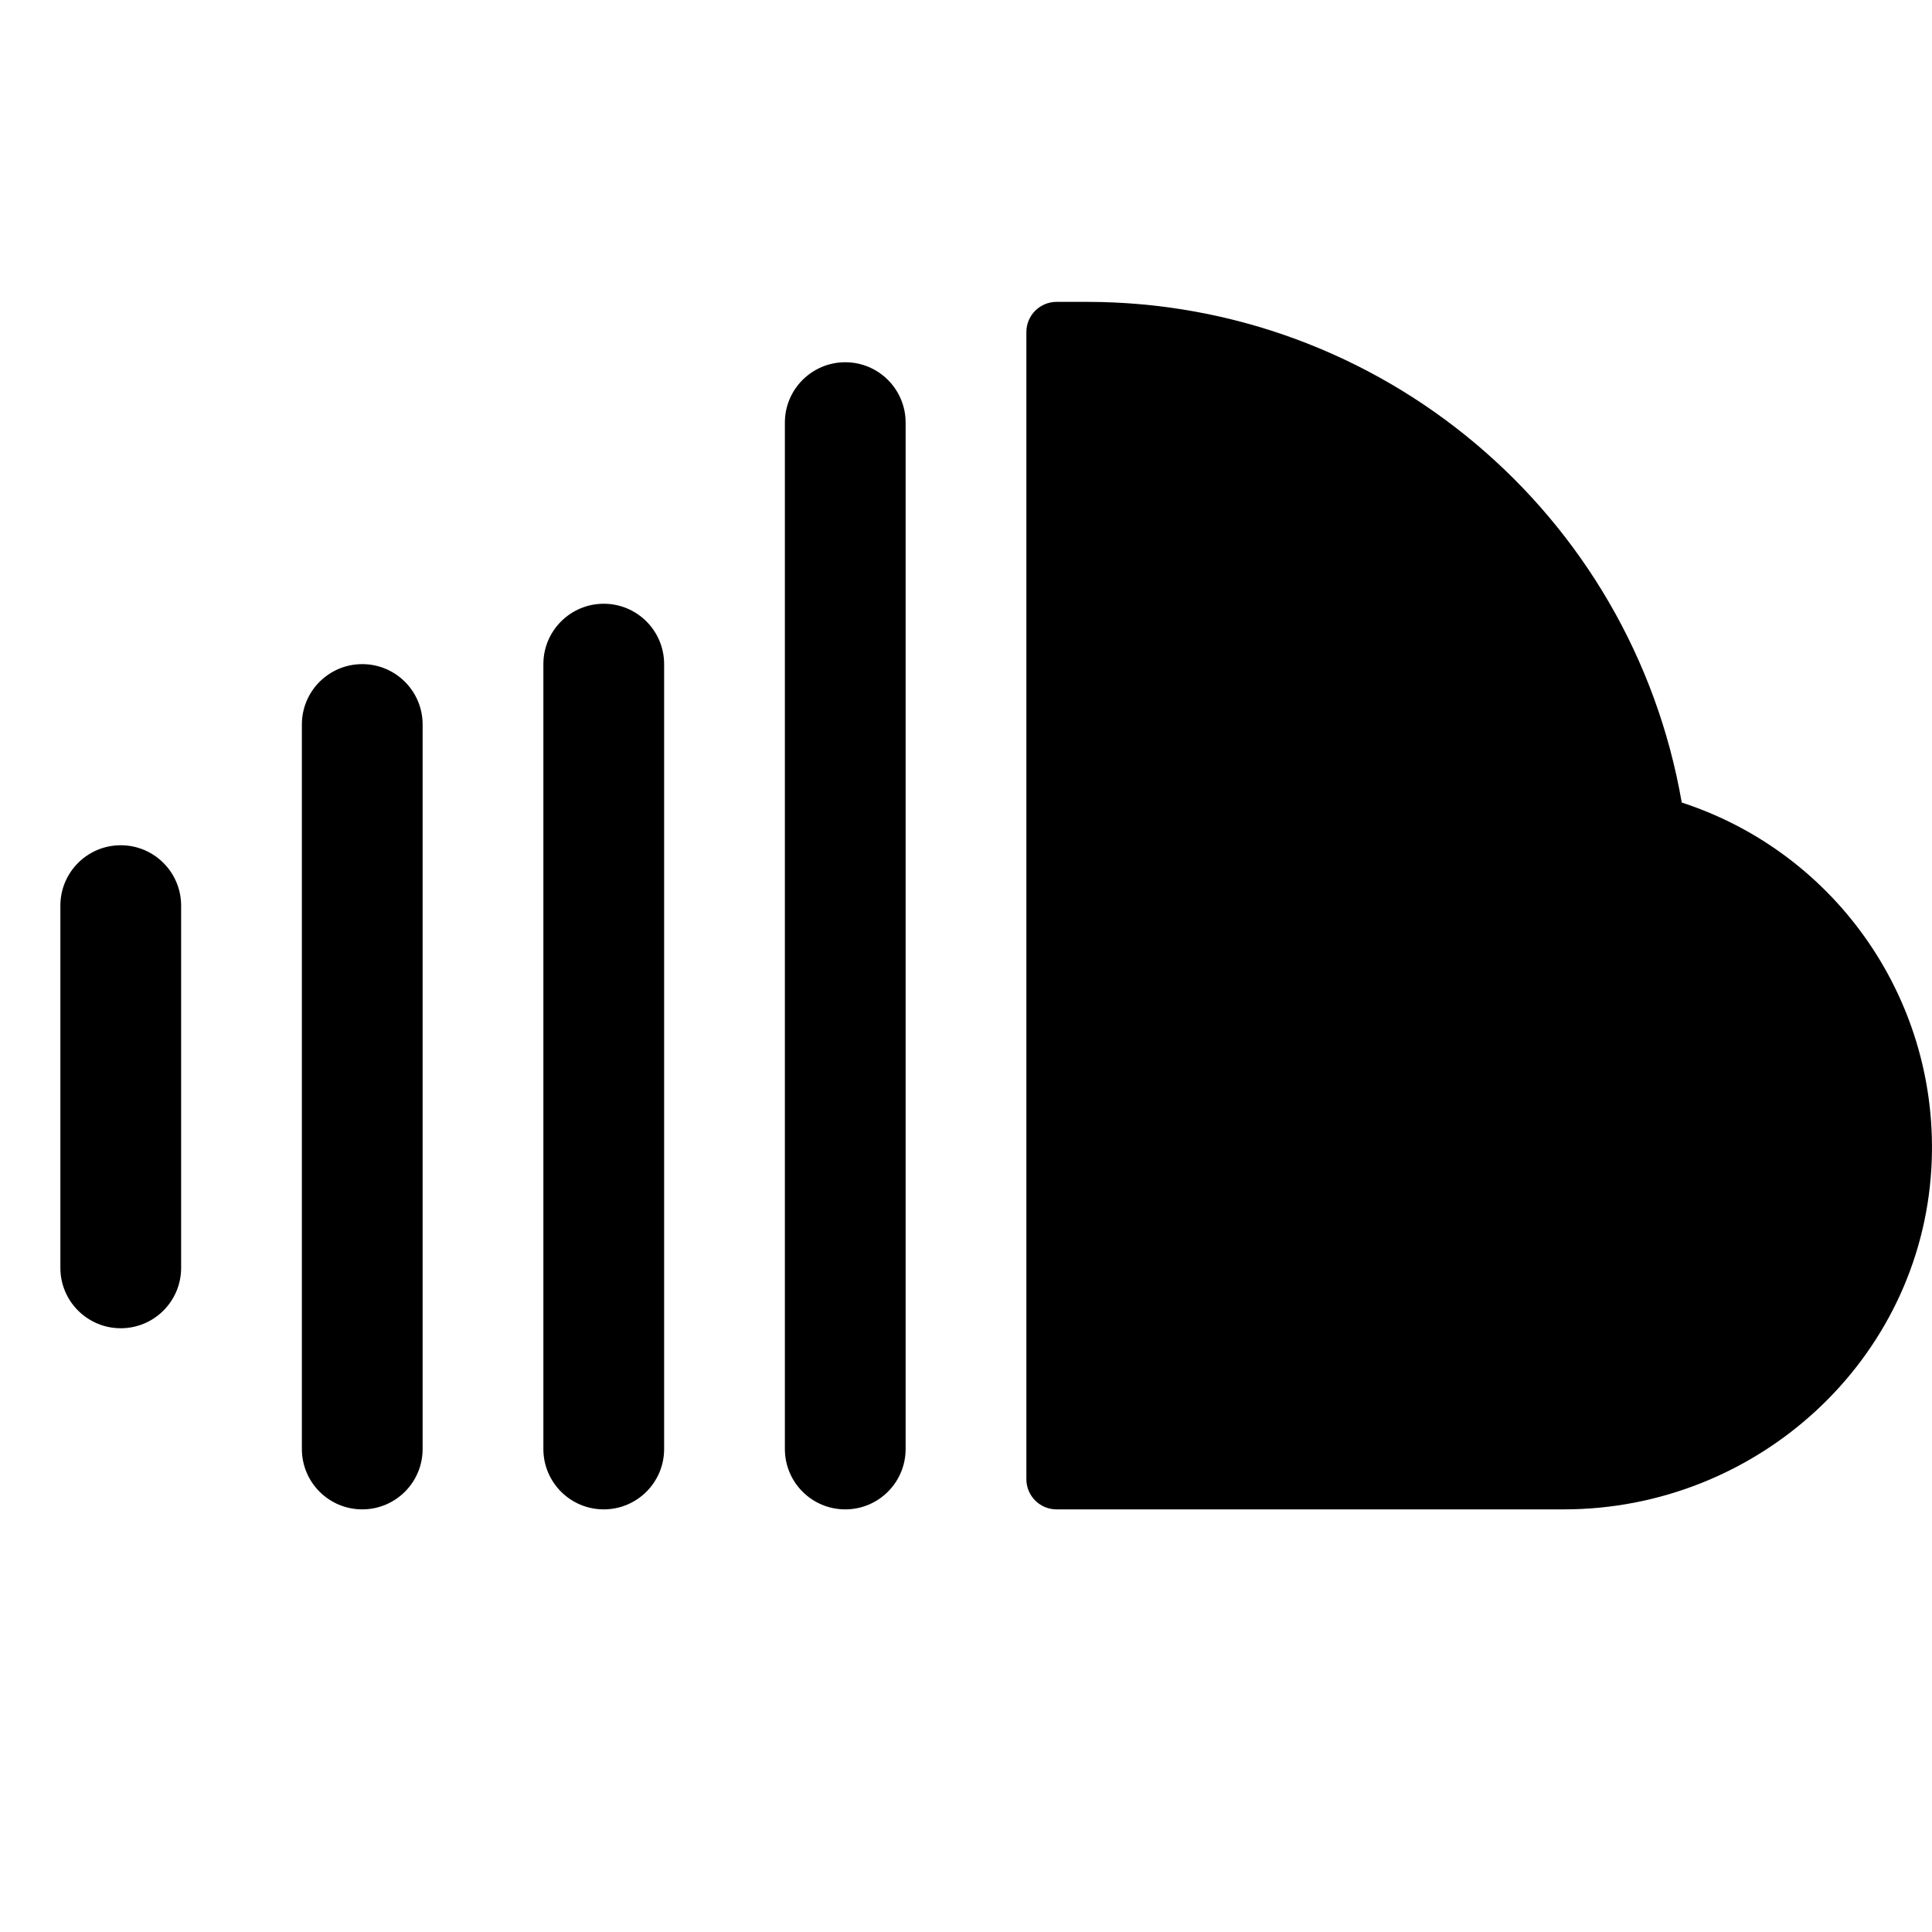
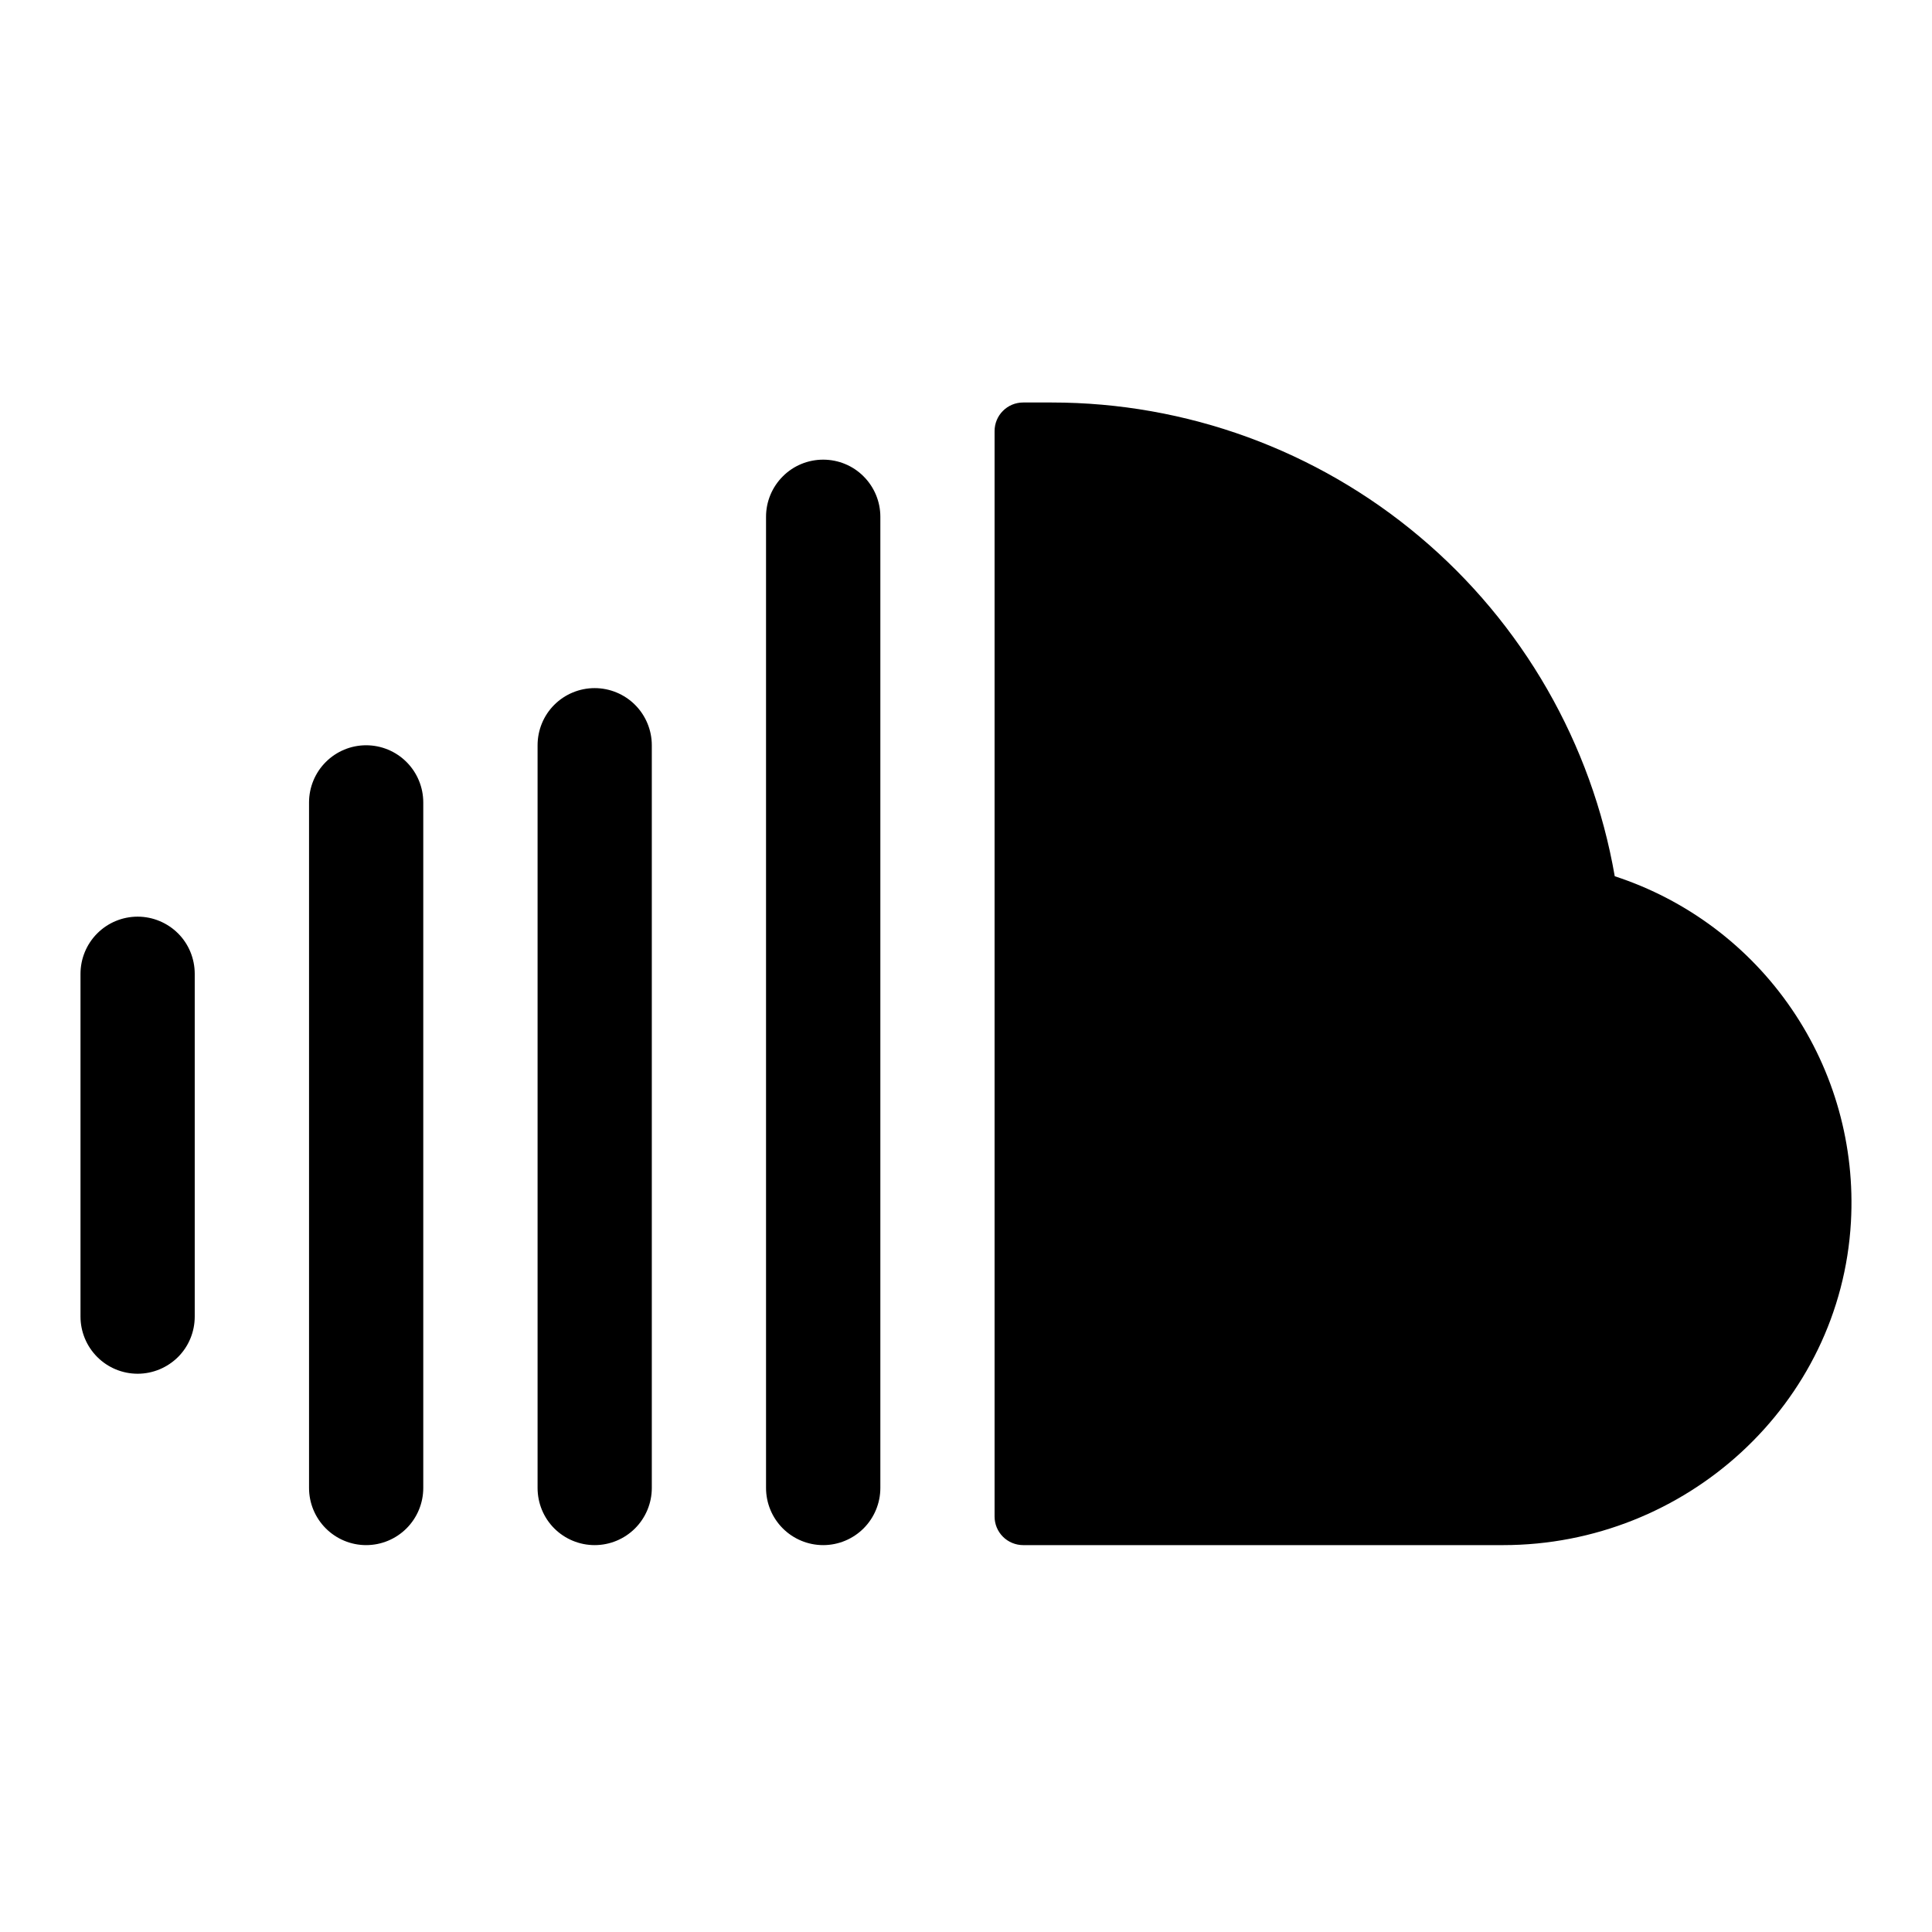
- <svg xmlns="http://www.w3.org/2000/svg" viewBox="0 0 256 256">
-   <path d="M24,120v48a8,8,0,0,1-16,0V120a8,8,0,0,1,16,0ZM48,88a8,8,0,0,0-8,8v96a8,8,0,0,0,16,0V96A8,8,0,0,0,48,88Zm32-8a8,8,0,0,0-8,8V192a8,8,0,0,0,16,0V88A8,8,0,0,0,80,80Zm32-32a8,8,0,0,0-8,8V192a8,8,0,0,0,16,0V56A8,8,0,0,0,112,48Zm110.84,58.34A80,80,0,0,0,144,40h-4a4,4,0,0,0-4,4V196a4,4,0,0,0,4,4h67.21c25.58,0,47.27-19.72,48.71-45.26A48.06,48.06,0,0,0,222.84,106.34Z" />
+ <svg xmlns="http://www.w3.org/2000/svg" viewBox="0 0 24 24">
+   <path d="M2.419 12.097V16.355C2.419 16.543 2.345 16.724 2.212 16.857C2.078 16.99 1.898 17.065 1.71 17.065C1.521 17.065 1.341 16.99 1.208 16.857C1.075 16.724 1 16.543 1 16.355V12.097C1 11.909 1.075 11.728 1.208 11.595C1.341 11.462 1.521 11.387 1.71 11.387C1.898 11.387 2.078 11.462 2.212 11.595C2.345 11.728 2.419 11.909 2.419 12.097ZM4.548 9.258C4.36 9.258 4.18 9.333 4.047 9.466C3.914 9.599 3.839 9.78 3.839 9.968V18.484C3.839 18.672 3.914 18.853 4.047 18.986C4.18 19.119 4.36 19.194 4.548 19.194C4.737 19.194 4.917 19.119 5.05 18.986C5.183 18.853 5.258 18.672 5.258 18.484V9.968C5.258 9.78 5.183 9.599 5.05 9.466C4.917 9.333 4.737 9.258 4.548 9.258ZM7.387 8.548C7.199 8.548 7.018 8.623 6.885 8.756C6.752 8.889 6.678 9.07 6.678 9.258V18.484C6.678 18.672 6.752 18.853 6.885 18.986C7.018 19.119 7.199 19.194 7.387 19.194C7.575 19.194 7.756 19.119 7.889 18.986C8.022 18.853 8.097 18.672 8.097 18.484V9.258C8.097 9.07 8.022 8.889 7.889 8.756C7.756 8.623 7.575 8.548 7.387 8.548ZM10.226 5.71C10.038 5.71 9.857 5.784 9.724 5.918C9.591 6.051 9.516 6.231 9.516 6.419V18.484C9.516 18.672 9.591 18.853 9.724 18.986C9.857 19.119 10.038 19.194 10.226 19.194C10.414 19.194 10.595 19.119 10.728 18.986C10.861 18.853 10.936 18.672 10.936 18.484V6.419C10.936 6.231 10.861 6.051 10.728 5.918C10.595 5.784 10.414 5.71 10.226 5.71ZM20.059 10.885C19.773 9.237 18.915 7.743 17.635 6.667C16.356 5.59 14.737 5 13.065 5H12.71C12.616 5 12.525 5.037 12.459 5.104C12.392 5.17 12.355 5.261 12.355 5.355V18.839C12.355 18.933 12.392 19.023 12.459 19.09C12.525 19.156 12.616 19.194 12.71 19.194H18.672C20.941 19.194 22.866 17.444 22.993 15.179C23.046 14.239 22.787 13.309 22.256 12.533C21.726 11.756 20.953 11.177 20.059 10.885Z" />
</svg>
